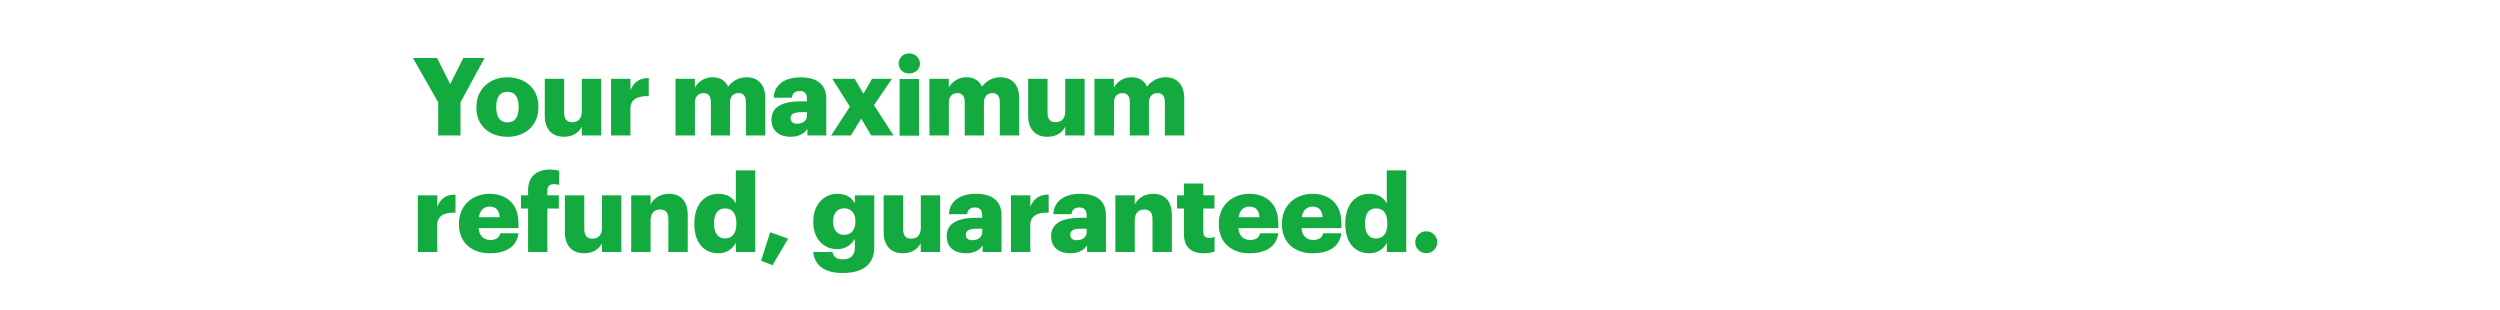
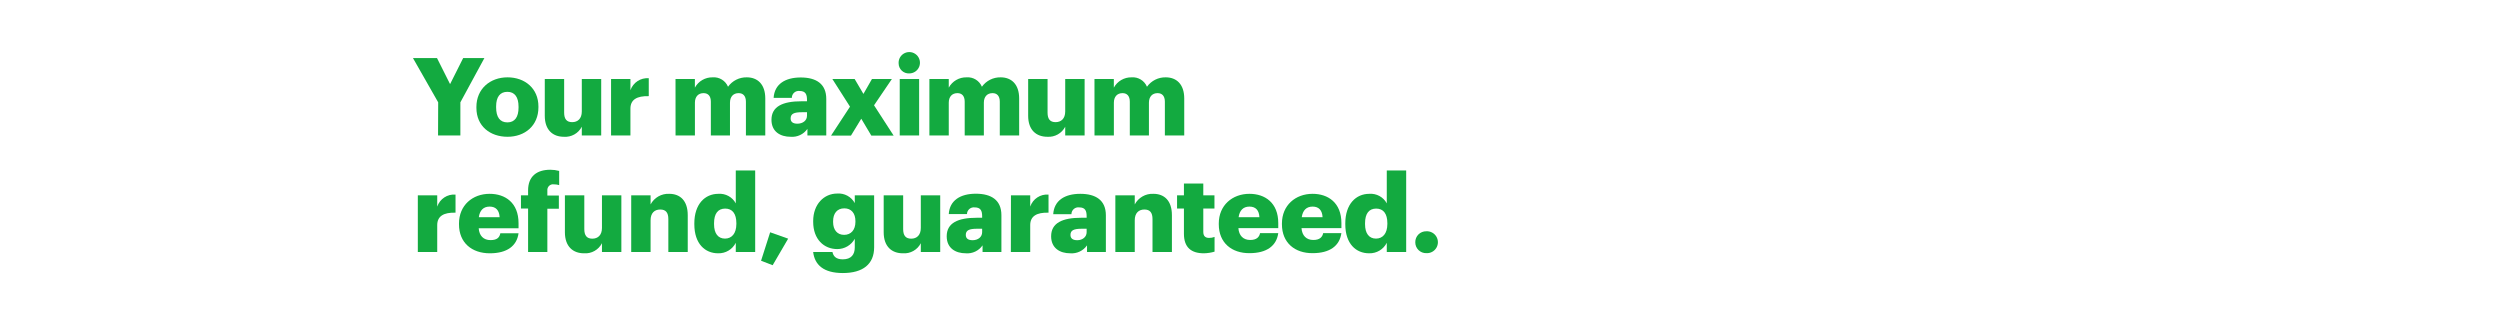
- <svg xmlns="http://www.w3.org/2000/svg" viewBox="0 0 1456 180">
+ <svg xmlns="http://www.w3.org/2000/svg" viewBox="0 0 728 90">
  <g id="Layer_2" data-name="Layer 2">
-     <g id="Layer_4" data-name="Layer 4">
-       <rect width="1456" height="180" fill="none" />
+     <g id="Rect">
+       <rect width="728" height="90" fill="none" />
    </g>
-     <g id="Your_maximum_refund_guaranteed." data-name="Your maximum  refund, guaranteed.">
-       <path d="M255.2,59.6,240.5,33.79h14.07L262.2,49l7.64-15.21H282.2l-14,25.81V78.91h-13Z" fill="#13aa40" />
-       <path d="M277.47,62.82v-.51c0-10.6,7.89-17.29,18.1-17.29s18,6.5,18,17v.5c0,10.73-7.88,17.16-18,17.16S277.47,73.48,277.47,62.82Zm24.6-.19v-.51c0-5.55-2.21-8.64-6.5-8.64S289,56.44,289,62v.5c0,5.68,2.21,8.77,6.56,8.77S302.07,68.12,302.07,62.63Z" fill="#13aa40" />
-       <path d="M317.27,67.42V45.91h11.3V65.59c0,3.73,1.45,5.56,4.66,5.56,3.41,0,5.62-2,5.62-6.25v-19h11.29v33H338.85V73.8c-1.77,3.4-5,5.86-10.47,5.86C322,79.66,317.27,75.75,317.27,67.42Z" fill="#13aa40" />
-       <path d="M355.88,45.91h11.29v6.56c2.08-4.92,5.55-7.07,10.66-7V56c-6.87-.19-10.66,2-10.66,7.26V78.91H355.88Z" fill="#13aa40" />
-       <path d="M393.41,45.91H404.7V51A11.54,11.54,0,0,1,415.05,45c4.35,0,7.38,1.9,9,5.49A13.06,13.06,0,0,1,434.92,45c6.24,0,10.79,4,10.79,12.31V78.91h-11.3V59.22c0-3.34-1.64-5-4.22-5-3,0-5.05,1.95-5.05,5.55V78.91H414V59.22c0-3.34-1.64-5-4.23-5-3,0-5.05,1.95-5.05,5.55V78.91H393.41Z" fill="#13aa40" />
-       <path d="M449.3,69.76C449.3,62,455.86,59,466.84,59H470v-.76c0-3.15-.75-5.24-4.35-5.24-3.09,0-4.23,1.83-4.48,3.92h-10.6c.51-8,6.75-11.87,15.77-11.87s14.89,3.73,14.89,12.5V78.91h-11V75.06c-1.58,2.4-4.48,4.6-9.78,4.6C454.54,79.66,449.3,76.76,449.3,69.76ZM470,67.36v-2h-3c-4.54,0-6.56.88-6.56,3.6,0,1.89,1.26,3.09,3.91,3.09C467.6,72,470,70.2,470,67.36Z" fill="#13aa40" />
-       <path d="M495,62.12,484.75,45.91h13l5.11,8.7,5-8.7h11.61L509,61.24l11.42,17.67h-13l-5.86-9.85-6,9.85H484.06Z" fill="#13aa40" />
-       <path d="M523.36,37a5.89,5.89,0,0,1,6.18-5.87A6,6,0,0,1,535.79,37c0,3.34-2.72,5.8-6.25,5.8A5.84,5.84,0,0,1,523.36,37Zm.57,9h11.29v33H523.93Z" fill="#13aa40" />
-       <path d="M541.27,45.91h11.3V51A11.51,11.51,0,0,1,562.91,45c4.35,0,7.38,1.9,9,5.49A13.07,13.07,0,0,1,582.78,45c6.25,0,10.79,4,10.79,12.31V78.91H582.28V59.22c0-3.34-1.64-5-4.23-5-3,0-5,1.95-5,5.55V78.91H561.84V59.22c0-3.34-1.64-5-4.23-5-3,0-5,1.95-5,5.55V78.91h-11.3Z" fill="#13aa40" />
-       <path d="M598.8,67.42V45.91h11.3V65.59c0,3.73,1.45,5.56,4.66,5.56,3.41,0,5.62-2,5.62-6.25v-19h11.29v33H620.38V73.8c-1.77,3.4-5,5.86-10.47,5.86C603.54,79.66,598.8,75.75,598.8,67.42Z" fill="#13aa40" />
-       <path d="M637.41,45.91H648.7V51A11.54,11.54,0,0,1,659.05,45c4.35,0,7.38,1.9,9,5.49A13.08,13.08,0,0,1,678.92,45c6.24,0,10.78,4,10.78,12.31V78.91H678.41V59.22c0-3.34-1.64-5-4.22-5-3,0-5.05,1.95-5.05,5.55V78.91H658V59.22c0-3.34-1.64-5-4.22-5-3,0-5,1.95-5,5.55V78.91H637.41Z" fill="#13aa40" />
-       <path d="M243.34,113.76h11.29v6.56c2.09-4.92,5.56-7.07,10.66-7v10.53c-6.87-.19-10.66,2-10.66,7.26v15.65H243.34Z" fill="#13aa40" />
-       <path d="M267.31,130.67v-.51c0-10.6,7.89-17.29,17.86-17.29,9,0,16.78,5.18,16.78,17v3H278.73c.32,4.36,2.84,6.88,6.88,6.88,3.72,0,5.3-1.7,5.74-3.91H302c-1,7.45-6.75,11.67-16.72,11.67C274.88,147.51,267.31,141.46,267.31,130.67ZM291,126.5c-.19-4-2.15-6.18-5.8-6.18-3.41,0-5.74,2.21-6.31,6.18Z" fill="#13aa40" />
-       <path d="M307.56,121.46H303.4v-7.7h4.16v-2.91c0-8.2,5.11-12.11,12.93-12.11a20.48,20.48,0,0,1,5.17.69v8.27a10.45,10.45,0,0,0-3.09-.44c-2.65,0-3.78,1.45-3.78,3.59v2.91h6.68v7.7h-6.68v25.3H307.56Z" fill="#13aa40" />
-       <path d="M329,135.27V113.76H340.3v19.68c0,3.73,1.45,5.56,4.67,5.56,3.4,0,5.61-2,5.61-6.25v-19h11.29v33H350.58v-5.11c-1.77,3.4-5,5.86-10.47,5.86C333.74,147.51,329,143.6,329,135.27Z" fill="#13aa40" />
-       <path d="M367.61,113.76H378.9v5.3c1.77-3.41,5.36-6.19,10.85-6.19,6.37,0,10.79,4,10.79,12.43v21.46H389.25V127.58c0-3.73-1.45-5.56-4.73-5.56s-5.62,2-5.62,6.25v18.49H367.61Z" fill="#13aa40" />
-       <path d="M404.39,130.6v-.5c0-11.23,6.18-17.23,14-17.23,5.17,0,8.27,2.21,10.16,5.56V99.25h11.29v47.51H428.55v-5.37a11.11,11.11,0,0,1-10.28,6.12C410.63,147.51,404.39,142,404.39,130.6Zm24.47-.19v-.5c0-5.55-2.33-8.52-6.49-8.52s-6.5,2.84-6.5,8.58v.51c0,5.55,2.46,8.39,6.37,8.39C426.34,138.87,428.86,136,428.86,130.41Z" fill="#13aa40" />
-       <path d="M443.25,151.87l5.3-16.6L459,139l-9.09,15.45Z" fill="#13aa40" />
-       <path d="M473.59,146.76h11.23c.5,2.39,1.95,4.29,6.05,4.29,5,0,7-2.84,7-6.94v-5.05a11.56,11.56,0,0,1-10.21,6.06c-7.7,0-14-5.68-14-15.84v-.51c0-9.71,6.25-15.9,14-15.9,5.23,0,8.32,2.21,10.21,5.56v-4.67h11.3V144c0,9.84-6.5,15-18.3,15C479.64,159,474.47,154.26,473.59,146.76Zm24.6-17.54v-.45c0-4.54-2.33-7.44-6.5-7.44s-6.49,3-6.49,7.51v.5c0,4.54,2.39,7.45,6.43,7.45S498.19,133.88,498.19,129.22Z" fill="#13aa40" />
-       <path d="M514.65,135.27V113.76H526v19.68c0,3.73,1.45,5.56,4.66,5.56,3.41,0,5.62-2,5.62-6.25v-19h11.29v33H536.23v-5.11c-1.77,3.4-5,5.86-10.47,5.86C519.39,147.51,514.65,143.6,514.65,135.27Z" fill="#13aa40" />
-       <path d="M551.37,137.61c0-7.76,6.56-10.79,17.53-10.79h3.16v-.76c0-3.15-.76-5.24-4.36-5.24-3.09,0-4.22,1.83-4.47,3.92h-10.6c.5-7.95,6.75-11.87,15.77-11.87s14.89,3.73,14.89,12.5v21.39h-11v-3.85c-1.58,2.39-4.48,4.6-9.78,4.6C556.6,147.51,551.37,144.61,551.37,137.61Zm20.69-2.4v-2h-3c-4.54,0-6.56.88-6.56,3.6,0,1.89,1.26,3.09,3.91,3.09C569.66,139.88,572.06,138.05,572.06,135.21Z" fill="#13aa40" />
-       <path d="M588.77,113.76h11.29v6.56c2.09-4.92,5.56-7.07,10.67-7v10.53c-6.88-.19-10.67,2-10.67,7.26v15.65H588.77Z" fill="#13aa40" />
-       <path d="M612.18,137.61c0-7.76,6.56-10.79,17.53-10.79h3.16v-.76c0-3.15-.76-5.24-4.35-5.24-3.1,0-4.23,1.83-4.48,3.92h-10.6c.5-7.95,6.75-11.87,15.77-11.87s14.89,3.73,14.89,12.5v21.39h-11v-3.85c-1.58,2.39-4.48,4.6-9.78,4.6C617.41,147.51,612.18,144.61,612.18,137.61Zm20.69-2.4v-2h-3c-4.54,0-6.56.88-6.56,3.6,0,1.89,1.26,3.09,3.91,3.09C630.47,139.88,632.87,138.05,632.87,135.21Z" fill="#13aa40" />
-       <path d="M649.58,113.76h11.3v5.3c1.76-3.41,5.36-6.19,10.85-6.19,6.37,0,10.78,4,10.78,12.43v21.46H671.22V127.58c0-3.73-1.45-5.56-4.73-5.56s-5.61,2-5.61,6.25v18.49h-11.3Z" fill="#13aa40" />
-       <path d="M689.51,136.16v-14.7h-4v-7.7h4v-6.88h11.3v6.88h6.49v7.7h-6.49v13.62c0,2.4,1.19,3.47,3.34,3.47a8.8,8.8,0,0,0,3.22-.56v8.58a23.7,23.7,0,0,1-6.25.94C693.68,147.51,689.51,143.92,689.51,136.16Z" fill="#13aa40" />
-       <path d="M709.83,130.67v-.51c0-10.6,7.88-17.29,17.85-17.29,9,0,16.78,5.18,16.78,17v3H721.24c.32,4.36,2.84,6.88,6.88,6.88,3.72,0,5.3-1.7,5.74-3.91h10.6c-1,7.45-6.75,11.67-16.72,11.67C717.4,147.51,709.83,141.46,709.83,130.67Zm23.65-4.17c-.19-4-2.14-6.18-5.8-6.18-3.41,0-5.74,2.21-6.31,6.18Z" fill="#13aa40" />
-       <path d="M746.6,130.67v-.51c0-10.6,7.89-17.29,17.85-17.29,9,0,16.78,5.18,16.78,17v3H758c.31,4.36,2.84,6.88,6.88,6.88,3.72,0,5.29-1.7,5.74-3.91h10.59c-1,7.45-6.75,11.67-16.71,11.67C754.17,147.51,746.6,141.46,746.6,130.67Zm23.66-4.17c-.19-4-2.15-6.18-5.81-6.18-3.4,0-5.74,2.21-6.3,6.18Z" fill="#13aa40" />
-       <path d="M783.5,130.6v-.5c0-11.23,6.19-17.23,14-17.23,5.17,0,8.26,2.21,10.15,5.56V99.25H819v47.51h-11.3v-5.37a11.1,11.1,0,0,1-10.28,6.12C789.75,147.51,783.5,142,783.5,130.6Zm24.48-.19v-.5c0-5.55-2.33-8.52-6.5-8.52S795,124.23,795,130v.51c0,5.55,2.46,8.39,6.37,8.39C805.46,138.87,808,136,808,130.41Z" fill="#13aa40" />
-       <path d="M824.25,141.08a6.29,6.29,0,0,1,6.44-6.37,6.37,6.37,0,1,1,0,12.74A6.3,6.3,0,0,1,824.25,141.08Z" fill="#13aa40" />
+     <g id="H23_C9_T4" data-name="H23 C9 T4">
+       <g id="Your_maximum_refund_guaranteed." data-name="Your maximum  refund, guaranteed.">
+         <path d="M127.6,29.8l-7.35-12.9h7l3.81,7.6,3.82-7.6h6.18l-7,12.9v9.65h-6.5Z" fill="#13aa40" />
+         <path d="M138.73,31.41v-.25c0-5.3,4-8.64,9.06-8.64s9,3.24,9,8.48v.25c0,5.36-3.95,8.58-9,8.58S138.73,36.74,138.73,31.41ZM151,31.32v-.26c0-2.77-1.11-4.32-3.25-4.32s-3.28,1.48-3.28,4.26v.25c0,2.84,1.1,4.39,3.28,4.39S151,34.06,151,31.32Z" fill="#13aa40" />
+         <path d="M158.64,33.71V23h5.64V32.8c0,1.86.73,2.77,2.34,2.77s2.8-1,2.8-3.12V23h5.65V39.45h-5.65V36.9a5.42,5.42,0,0,1-5.23,2.93C161,39.83,158.64,37.88,158.64,33.71Z" fill="#13aa40" />
+         <path d="M177.94,23h5.64v3.28a5.21,5.21,0,0,1,5.34-3.5V28c-3.44-.09-5.34,1-5.34,3.63v7.82h-5.64Z" fill="#13aa40" />
+         <path d="M196.71,23h5.64v2.52a5.76,5.76,0,0,1,5.17-3A4.49,4.49,0,0,1,212,25.26a6.55,6.55,0,0,1,5.46-2.74c3.12,0,5.39,2,5.39,6.15V39.45h-5.64V29.61c0-1.67-.82-2.49-2.12-2.49-1.51,0-2.52,1-2.52,2.78v9.55H207V29.61c0-1.67-.82-2.49-2.12-2.49-1.51,0-2.52,1-2.52,2.78v9.55h-5.64Z" fill="#13aa40" />
+         <path d="M224.65,34.88c0-3.88,3.28-5.39,8.77-5.39H235v-.38c0-1.58-.38-2.62-2.18-2.62a2,2,0,0,0-2.24,2h-5.3c.25-4,3.38-5.93,7.89-5.93s7.44,1.86,7.44,6.24V39.45h-5.49V37.53a5.42,5.42,0,0,1-4.89,2.3C227.27,39.83,224.65,38.38,224.65,34.88ZM235,33.68v-1h-1.49c-2.27,0-3.28.44-3.28,1.8,0,1,.63,1.54,2,1.54C233.8,36,235,35.1,235,33.68Z" fill="#13aa40" />
+         <path d="M247.52,31.06,242.38,23h6.49l2.56,4.35L253.92,23h5.8l-5.2,7.66,5.71,8.83h-6.5l-2.93-4.92-3,4.92H242Z" fill="#13aa40" />
+         <path d="M261.68,18.48a3.11,3.11,0,1,1,3.09,2.9A2.94,2.94,0,0,1,261.68,18.48ZM262,23h5.65V39.45H262Z" fill="#13aa40" />
+         <path d="M270.64,23h5.64v2.52a5.77,5.77,0,0,1,5.18-3,4.47,4.47,0,0,1,4.47,2.74,6.55,6.55,0,0,1,5.46-2.74c3.12,0,5.39,2,5.39,6.15V39.45h-5.64V29.61c0-1.67-.82-2.49-2.11-2.49-1.52,0-2.53,1-2.53,2.78v9.55h-5.58V29.61c0-1.67-.82-2.49-2.11-2.49-1.52,0-2.53,1-2.53,2.78v9.55h-5.64Z" fill="#13aa40" />
+         <path d="M299.4,33.71V23h5.65V32.8c0,1.86.72,2.77,2.33,2.77s2.81-1,2.81-3.12V23h5.65V39.45h-5.65V36.9A5.42,5.42,0,0,1,305,39.83C301.77,39.83,299.4,37.88,299.4,33.71Z" fill="#13aa40" />
+         <path d="M318.71,23h5.64v2.52a5.76,5.76,0,0,1,5.17-3A4.49,4.49,0,0,1,334,25.26a6.55,6.55,0,0,1,5.46-2.74c3.12,0,5.39,2,5.39,6.15V39.45h-5.64V29.61c0-1.67-.82-2.49-2.12-2.49-1.51,0-2.52,1-2.52,2.78v9.55H329V29.61c0-1.67-.82-2.49-2.12-2.49-1.51,0-2.52,1-2.52,2.78v9.55h-5.64Z" fill="#13aa40" />
+         <path d="M121.67,56.88h5.65v3.28a5.19,5.19,0,0,1,5.33-3.5v5.27c-3.44-.1-5.33,1-5.33,3.63v7.82h-5.65Z" fill="#13aa40" />
+         <path d="M133.66,65.33v-.25c0-5.3,3.94-8.64,8.92-8.64C147.09,56.44,151,59,151,65v1.48h-11.6c.15,2.18,1.42,3.44,3.43,3.44s2.65-.85,2.87-2H151c-.5,3.72-3.37,5.84-8.36,5.84C137.44,73.76,133.66,70.73,133.66,65.33Zm11.83-2.08c-.1-2-1.08-3.09-2.91-3.09s-2.87,1.11-3.15,3.09Z" fill="#13aa40" />
+         <path d="M153.78,60.73H151.7V56.88h2.08V55.43c0-4.1,2.56-6,6.47-6a10,10,0,0,1,2.58.34v4.13a5.36,5.36,0,0,0-1.54-.22,1.66,1.66,0,0,0-1.9,1.8v1.45h3.35v3.85h-3.35V73.38h-5.61Z" fill="#13aa40" />
+         <path d="M164.5,67.64V56.88h5.65v9.84c0,1.86.73,2.78,2.33,2.78s2.81-1,2.81-3.12v-9.5h5.65v16.5h-5.65V70.82a5.41,5.41,0,0,1-5.23,2.94C166.87,73.76,164.5,71.8,164.5,67.64Z" fill="#13aa40" />
+         <path d="M183.81,56.88h5.64v2.65a5.83,5.83,0,0,1,5.43-3.09c3.18,0,5.39,2,5.39,6.21V73.38h-5.65V63.79c0-1.86-.72-2.78-2.36-2.78s-2.81,1-2.81,3.13v9.24h-5.64Z" fill="#13aa40" />
+         <path d="M202.19,65.3v-.25c0-5.61,3.1-8.61,7-8.61a5.32,5.32,0,0,1,5.07,2.78V49.63h5.65V73.38h-5.65V70.7a5.56,5.56,0,0,1-5.14,3.06C205.32,73.76,202.19,71,202.19,65.3Zm12.24-.09V65c0-2.78-1.17-4.26-3.25-4.26s-3.25,1.42-3.25,4.29v.25c0,2.78,1.23,4.2,3.19,4.2S214.43,68,214.43,65.21Z" fill="#13aa40" />
+         <path d="M221.62,75.93l2.65-8.29,5.24,1.86L225,77.23Z" fill="#13aa40" />
+         <path d="M236.79,73.38h5.62c.25,1.2,1,2.14,3,2.14,2.49,0,3.5-1.42,3.5-3.47V69.53a5.78,5.78,0,0,1-5.11,3c-3.85,0-7-2.84-7-7.92v-.25c0-4.86,3.12-8,7-8a5.36,5.36,0,0,1,5.11,2.78V56.88h5.64V72c0,4.92-3.25,7.51-9.14,7.51C239.82,79.5,237.24,77.13,236.79,73.38Zm12.31-8.77v-.22c0-2.27-1.17-3.72-3.25-3.72s-3.25,1.48-3.25,3.75v.25c0,2.27,1.2,3.72,3.21,3.72S249.1,66.94,249.1,64.61Z" fill="#13aa40" />
+         <path d="M257.33,67.64V56.88H263v9.84c0,1.86.73,2.78,2.34,2.78s2.8-1,2.8-3.12v-9.5h5.65v16.5h-5.65V70.82a5.41,5.41,0,0,1-5.23,2.94C259.69,73.76,257.33,71.8,257.33,67.64Z" fill="#13aa40" />
+         <path d="M275.68,68.8c0-3.88,3.28-5.39,8.77-5.39H286V63c0-1.57-.38-2.61-2.18-2.61a2,2,0,0,0-2.24,1.95h-5.3c.26-4,3.38-5.93,7.89-5.93s7.44,1.86,7.44,6.25V73.38h-5.49V71.45a5.39,5.39,0,0,1-4.88,2.31C278.3,73.76,275.68,72.31,275.68,68.8ZM286,67.61v-1h-1.48c-2.27,0-3.28.44-3.28,1.79,0,1,.63,1.55,2,1.55C284.83,69.94,286,69,286,67.61Z" fill="#13aa40" />
+         <path d="M294.39,56.88H300v3.28a5.2,5.2,0,0,1,5.33-3.5v5.27c-3.44-.1-5.33,1-5.33,3.63v7.82h-5.64Z" fill="#13aa40" />
+         <path d="M306.09,68.8c0-3.88,3.28-5.39,8.77-5.39h1.57V63c0-1.57-.37-2.61-2.17-2.61A2,2,0,0,0,312,62.37h-5.3c.25-4,3.37-5.93,7.88-5.93s7.45,1.86,7.45,6.25V73.38h-5.49V71.45a5.42,5.42,0,0,1-4.89,2.31C308.71,73.76,306.09,72.31,306.09,68.8Zm10.34-1.19v-1H315c-2.27,0-3.28.44-3.28,1.79,0,1,.63,1.55,2,1.55C315.24,69.94,316.43,69,316.43,67.61Z" fill="#13aa40" />
+         <path d="M324.79,56.88h5.65v2.65a5.82,5.82,0,0,1,5.42-3.09c3.19,0,5.4,2,5.4,6.21V73.38h-5.65V63.79c0-1.86-.73-2.78-2.36-2.78s-2.81,1-2.81,3.13v9.24h-5.65Z" fill="#13aa40" />
+         <path d="M344.76,68.08V60.73h-2V56.88h2V53.44h5.64v3.44h3.25v3.85H350.4v6.81c0,1.2.6,1.74,1.67,1.74a4.24,4.24,0,0,0,1.61-.29v4.29a11.67,11.67,0,0,1-3.12.48C346.84,73.76,344.76,72,344.76,68.08Z" fill="#13aa40" />
+         <path d="M354.91,65.33v-.25c0-5.3,3.95-8.64,8.93-8.64,4.51,0,8.39,2.59,8.39,8.52v1.48H360.62c.16,2.18,1.42,3.44,3.44,3.44,1.86,0,2.65-.85,2.87-2h5.3c-.51,3.72-3.38,5.84-8.36,5.84C358.7,73.76,354.91,70.73,354.91,65.33Zm11.83-2.08c-.09-2-1.07-3.09-2.9-3.09s-2.87,1.11-3.16,3.09Z" fill="#13aa40" />
+         <path d="M373.3,65.33v-.25c0-5.3,3.94-8.64,8.93-8.64,4.51,0,8.39,2.59,8.39,8.52v1.48H379c.16,2.18,1.42,3.44,3.44,3.44,1.86,0,2.65-.85,2.87-2h5.3c-.51,3.72-3.38,5.84-8.36,5.84C377.09,73.76,373.3,70.73,373.3,65.33Zm11.83-2.08c-.1-2-1.07-3.09-2.9-3.09s-2.87,1.11-3.16,3.09Z" fill="#13aa40" />
+         <path d="M391.75,65.3v-.25c0-5.61,3.09-8.61,7-8.61a5.33,5.33,0,0,1,5.08,2.78V49.63h5.65V73.38h-5.65V70.7a5.56,5.56,0,0,1-5.14,3.06C394.87,73.76,391.75,71,391.75,65.3ZM404,65.21V65c0-2.78-1.17-4.26-3.25-4.26s-3.25,1.42-3.25,4.29v.25c0,2.78,1.23,4.2,3.19,4.2S404,68,404,65.21Z" fill="#13aa40" />
+         <path d="M412.13,70.54a3.14,3.14,0,0,1,3.22-3.19,3.19,3.19,0,1,1,0,6.37A3.14,3.14,0,0,1,412.13,70.54Z" fill="#13aa40" />
+       </g>
    </g>
  </g>
</svg>
